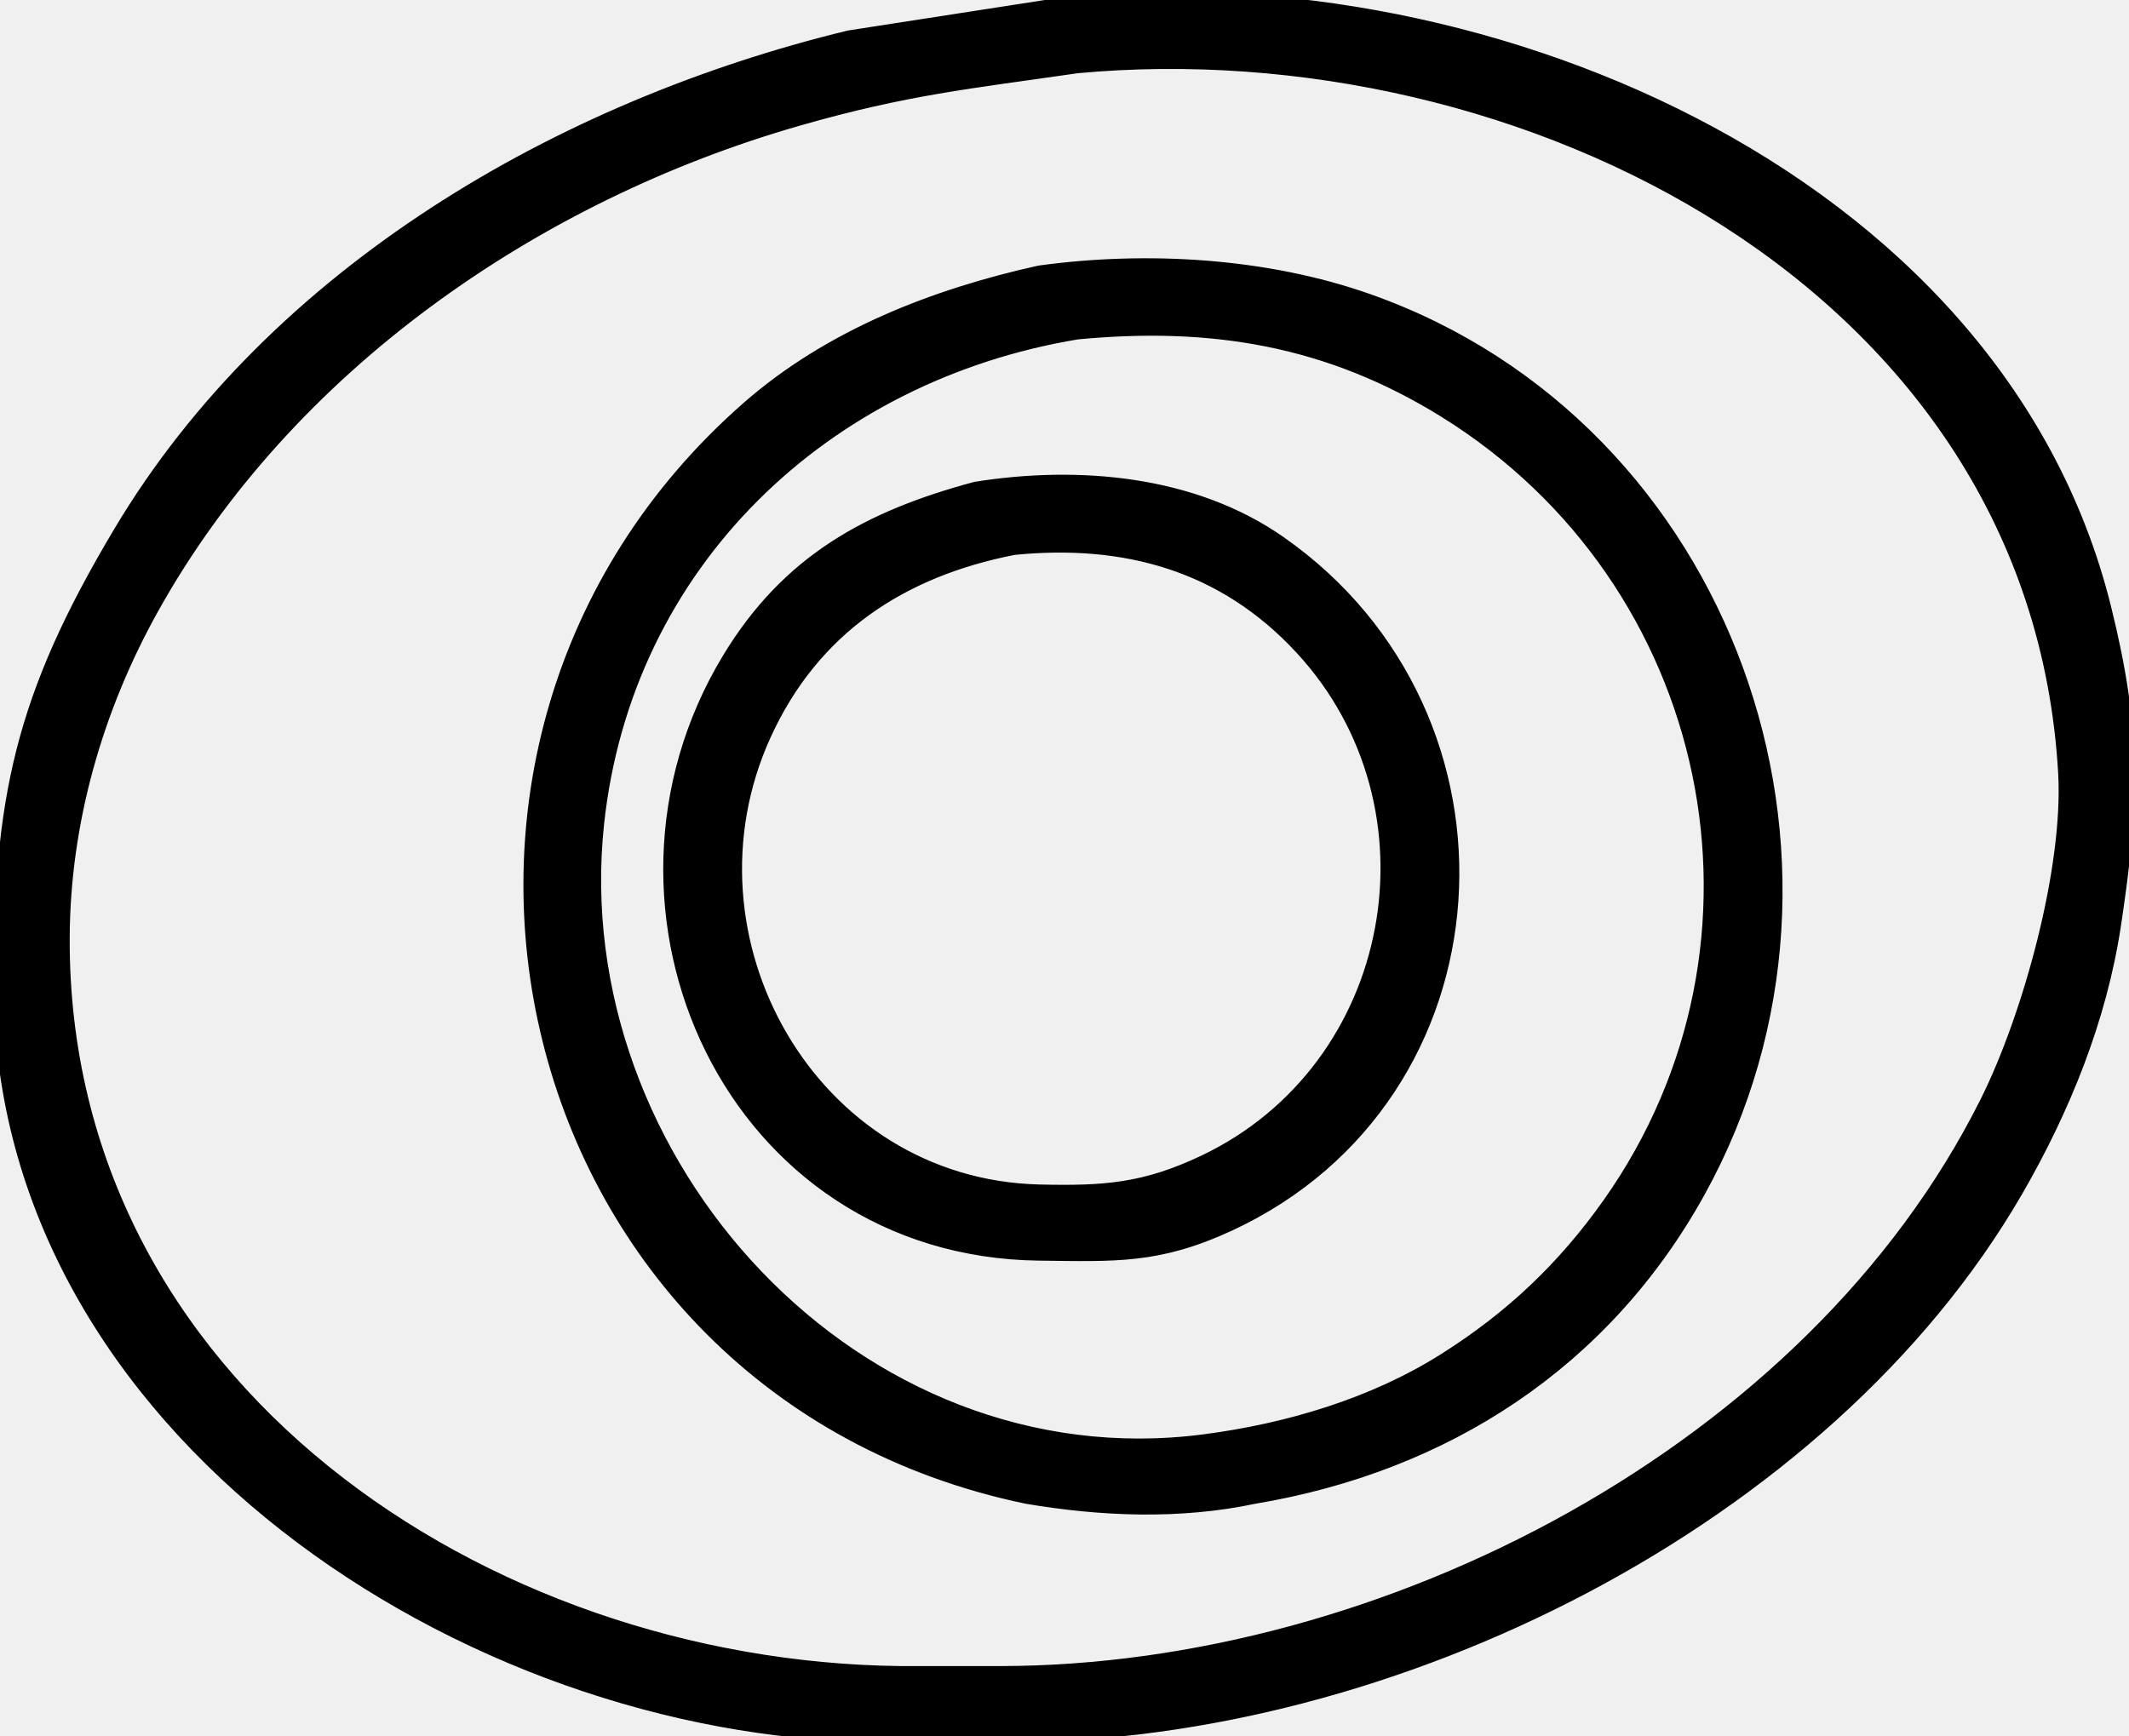
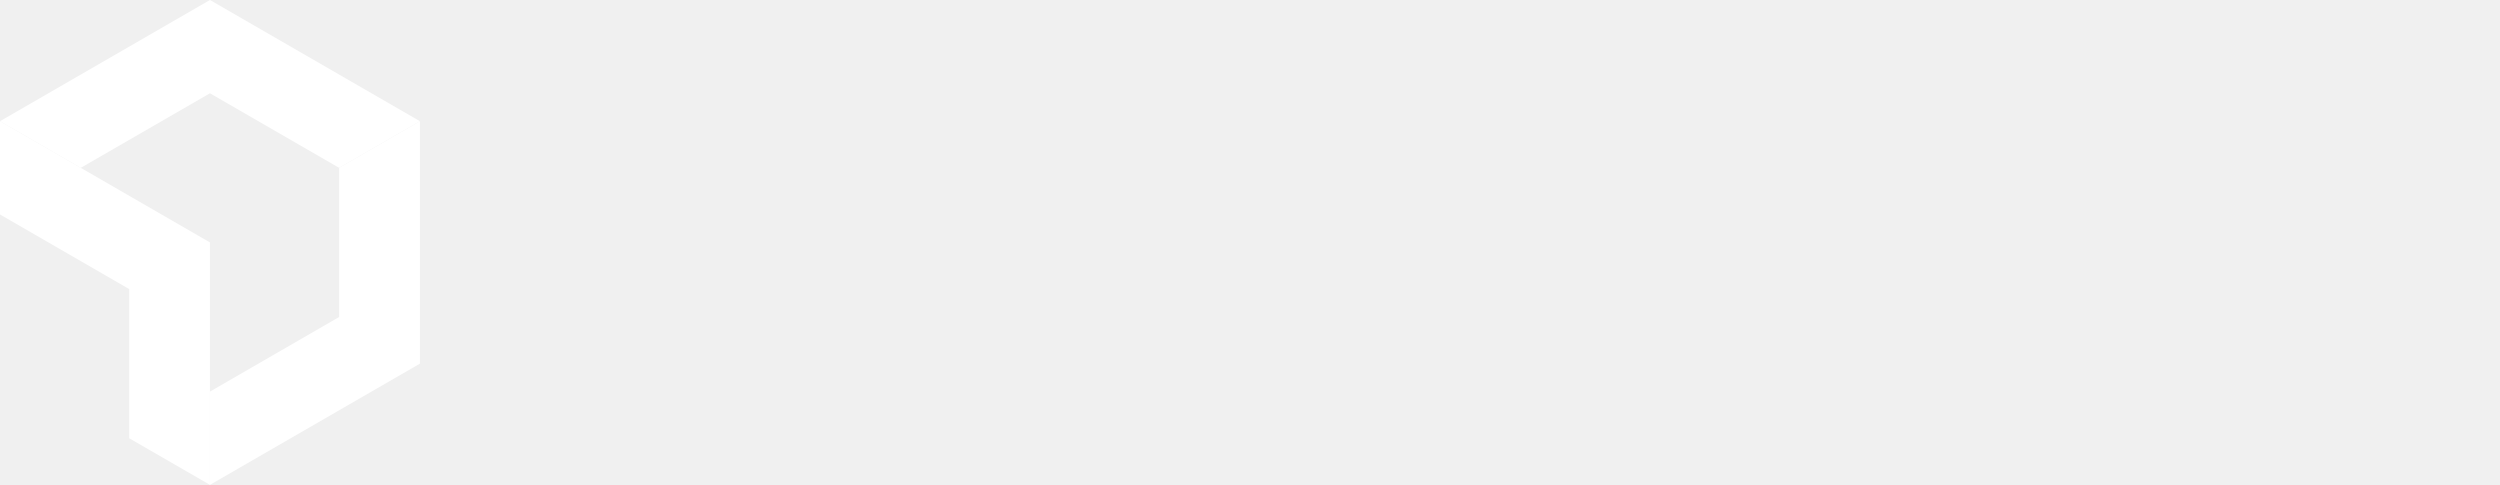
- <svg xmlns="http://www.w3.org/2000/svg" width="59.28mm" height="48.342mm" viewBox="0 0 168 137">
-   <path id="Selection" fill="black" stroke="black" stroke-width="1" d="M 83.00,0.42            C 83.00,0.42 67.00,2.90 67.00,2.90              44.25,8.42 21.68,21.49 9.45,42.00              1.68,55.02 -0.07,63.09 0.00,78.00              0.16,112.81 36.90,136.62 69.00,137.00              69.00,137.00 80.00,137.00 80.00,137.00              109.74,136.95 144.01,120.10 159.13,94.00              162.87,87.53 165.75,80.42 166.87,73.00              168.34,63.25 168.51,57.71 166.10,48.00              157.54,13.41 115.70,-3.56 83.00,0.42 Z            M 85.00,5.28            C 120.00,2.03 160.70,22.34 162.91,61.00              163.34,68.55 160.11,80.25 156.73,87.00              142.97,114.51 109.24,131.95 79.00,132.00              79.00,132.00 71.00,132.00 71.00,132.00              38.14,131.61 4.85,109.41 5.00,74.00              5.04,64.91 7.61,55.94 12.04,48.00              22.68,28.92 42.19,15.39 63.00,9.43              71.51,6.99 76.50,6.51 85.00,5.28 Z            M 82.00,21.46            C 73.69,23.31 65.47,26.51 59.00,32.18              28.43,58.99 40.36,109.71 81.00,118.19              86.88,119.19 93.08,119.45 99.00,118.19              114.04,115.67 126.62,107.56 134.10,94.00              148.46,67.94 136.33,33.72 108.00,23.70              99.93,20.84 90.45,20.29 82.00,21.46 Z            M 85.00,26.29            C 95.60,25.28 104.83,26.78 114.00,32.47              135.52,45.82 141.54,74.35 126.96,95.00              123.38,100.06 119.24,103.98 114.00,107.29              108.35,110.86 101.61,112.85 95.00,113.71              67.56,117.27 44.32,91.68 47.17,65.00              49.37,44.45 65.04,29.60 85.00,26.29 Z            M 77.00,38.52            C 68.54,40.79 62.16,44.26 57.48,52.00              45.51,71.79 57.74,98.71 82.00,99.00              87.99,99.07 91.38,99.28 97.00,96.68              118.89,86.53 120.66,56.54 101.00,42.80              94.14,38.00 85.07,37.24 77.00,38.52 Z            M 80.00,43.30            C 88.73,42.43 96.54,44.54 102.67,51.17              114.26,63.70 110.48,84.32 95.00,91.67              90.31,93.90 87.09,94.11 82.00,93.99              63.97,93.55 53.04,74.04 60.35,58.00              64.19,49.57 71.15,45.03 80.00,43.30 Z" />
+ <svg xmlns="http://www.w3.org/2000/svg" width="165" height="32" viewBox="0 0 165 32" fill="none">
+   <g>
+     <path d="M22.382 11.077V20.923L13.857 25.846V32L27.714 24V8L22.382 11.077Z" fill="white" />
+     <path d="M13.857 6.156L22.382 11.077L27.714 8L13.857 0L0 8L5.33 11.077L13.857 6.156Z" fill="white" />
+     <path d="M8.527 19.079V28.924L13.857 32V16.001L0 8V14.155L8.527 19.079Z" fill="white" />
+   </g>
</svg>
